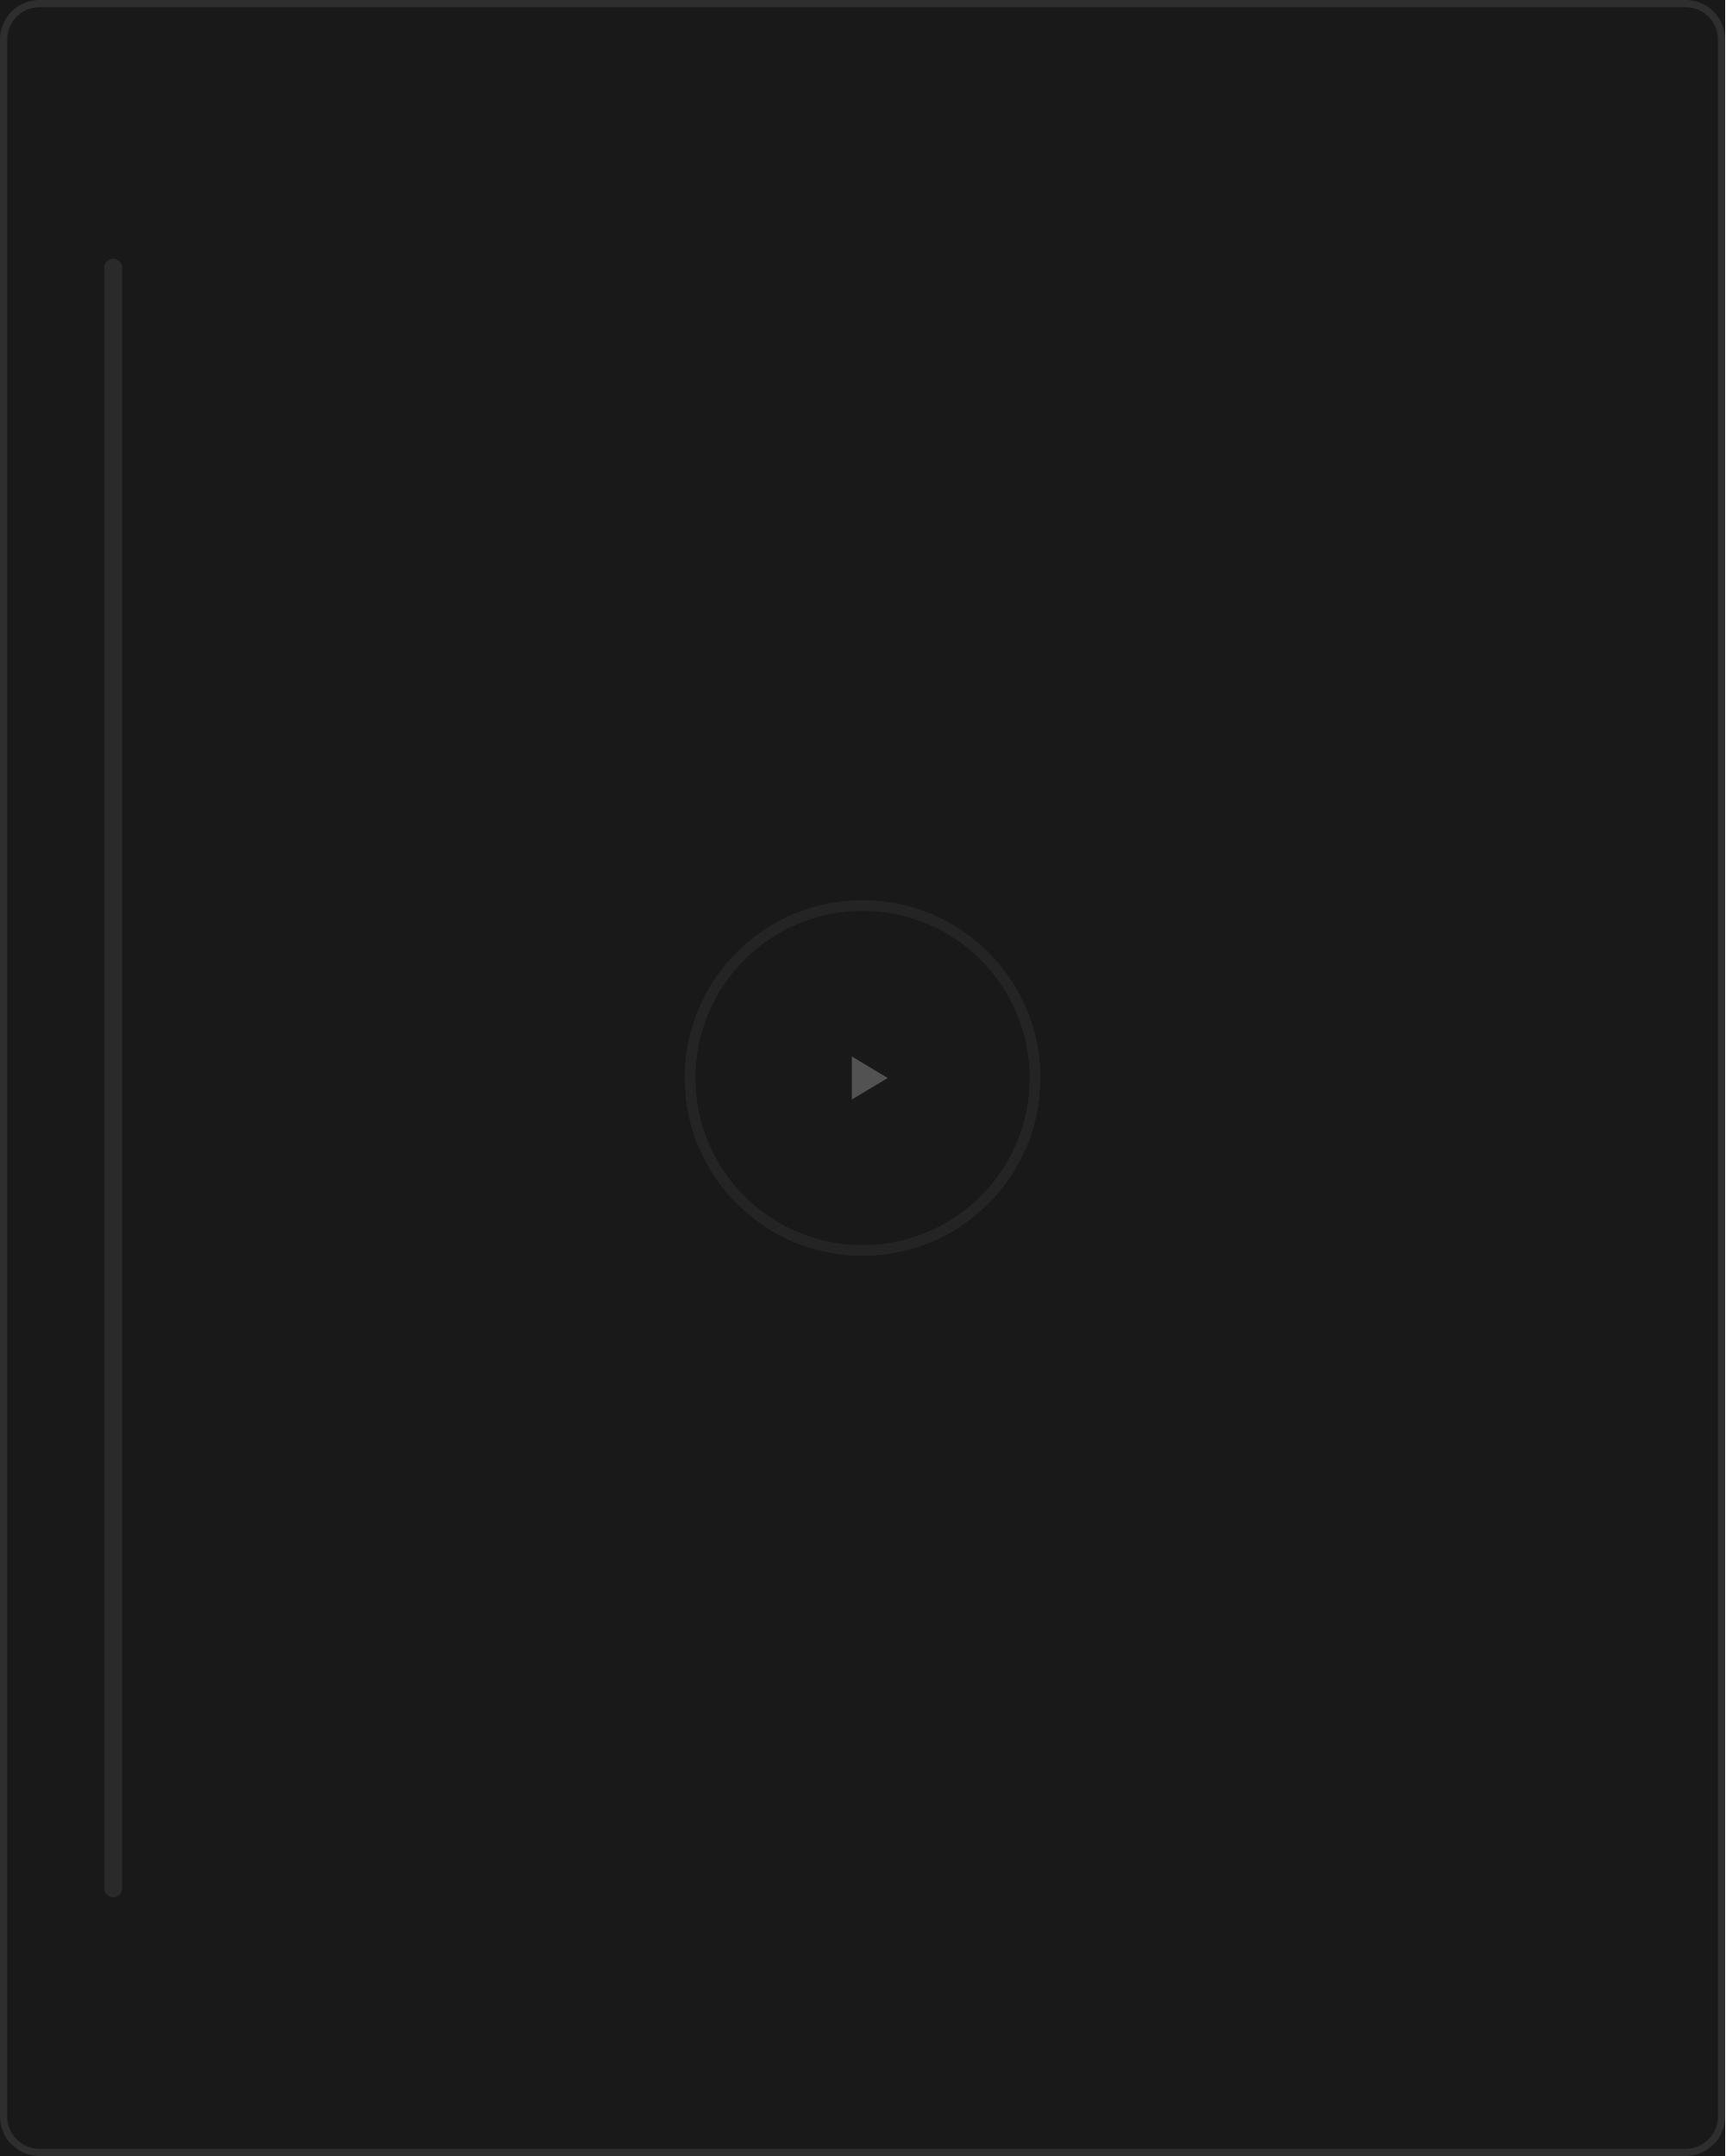
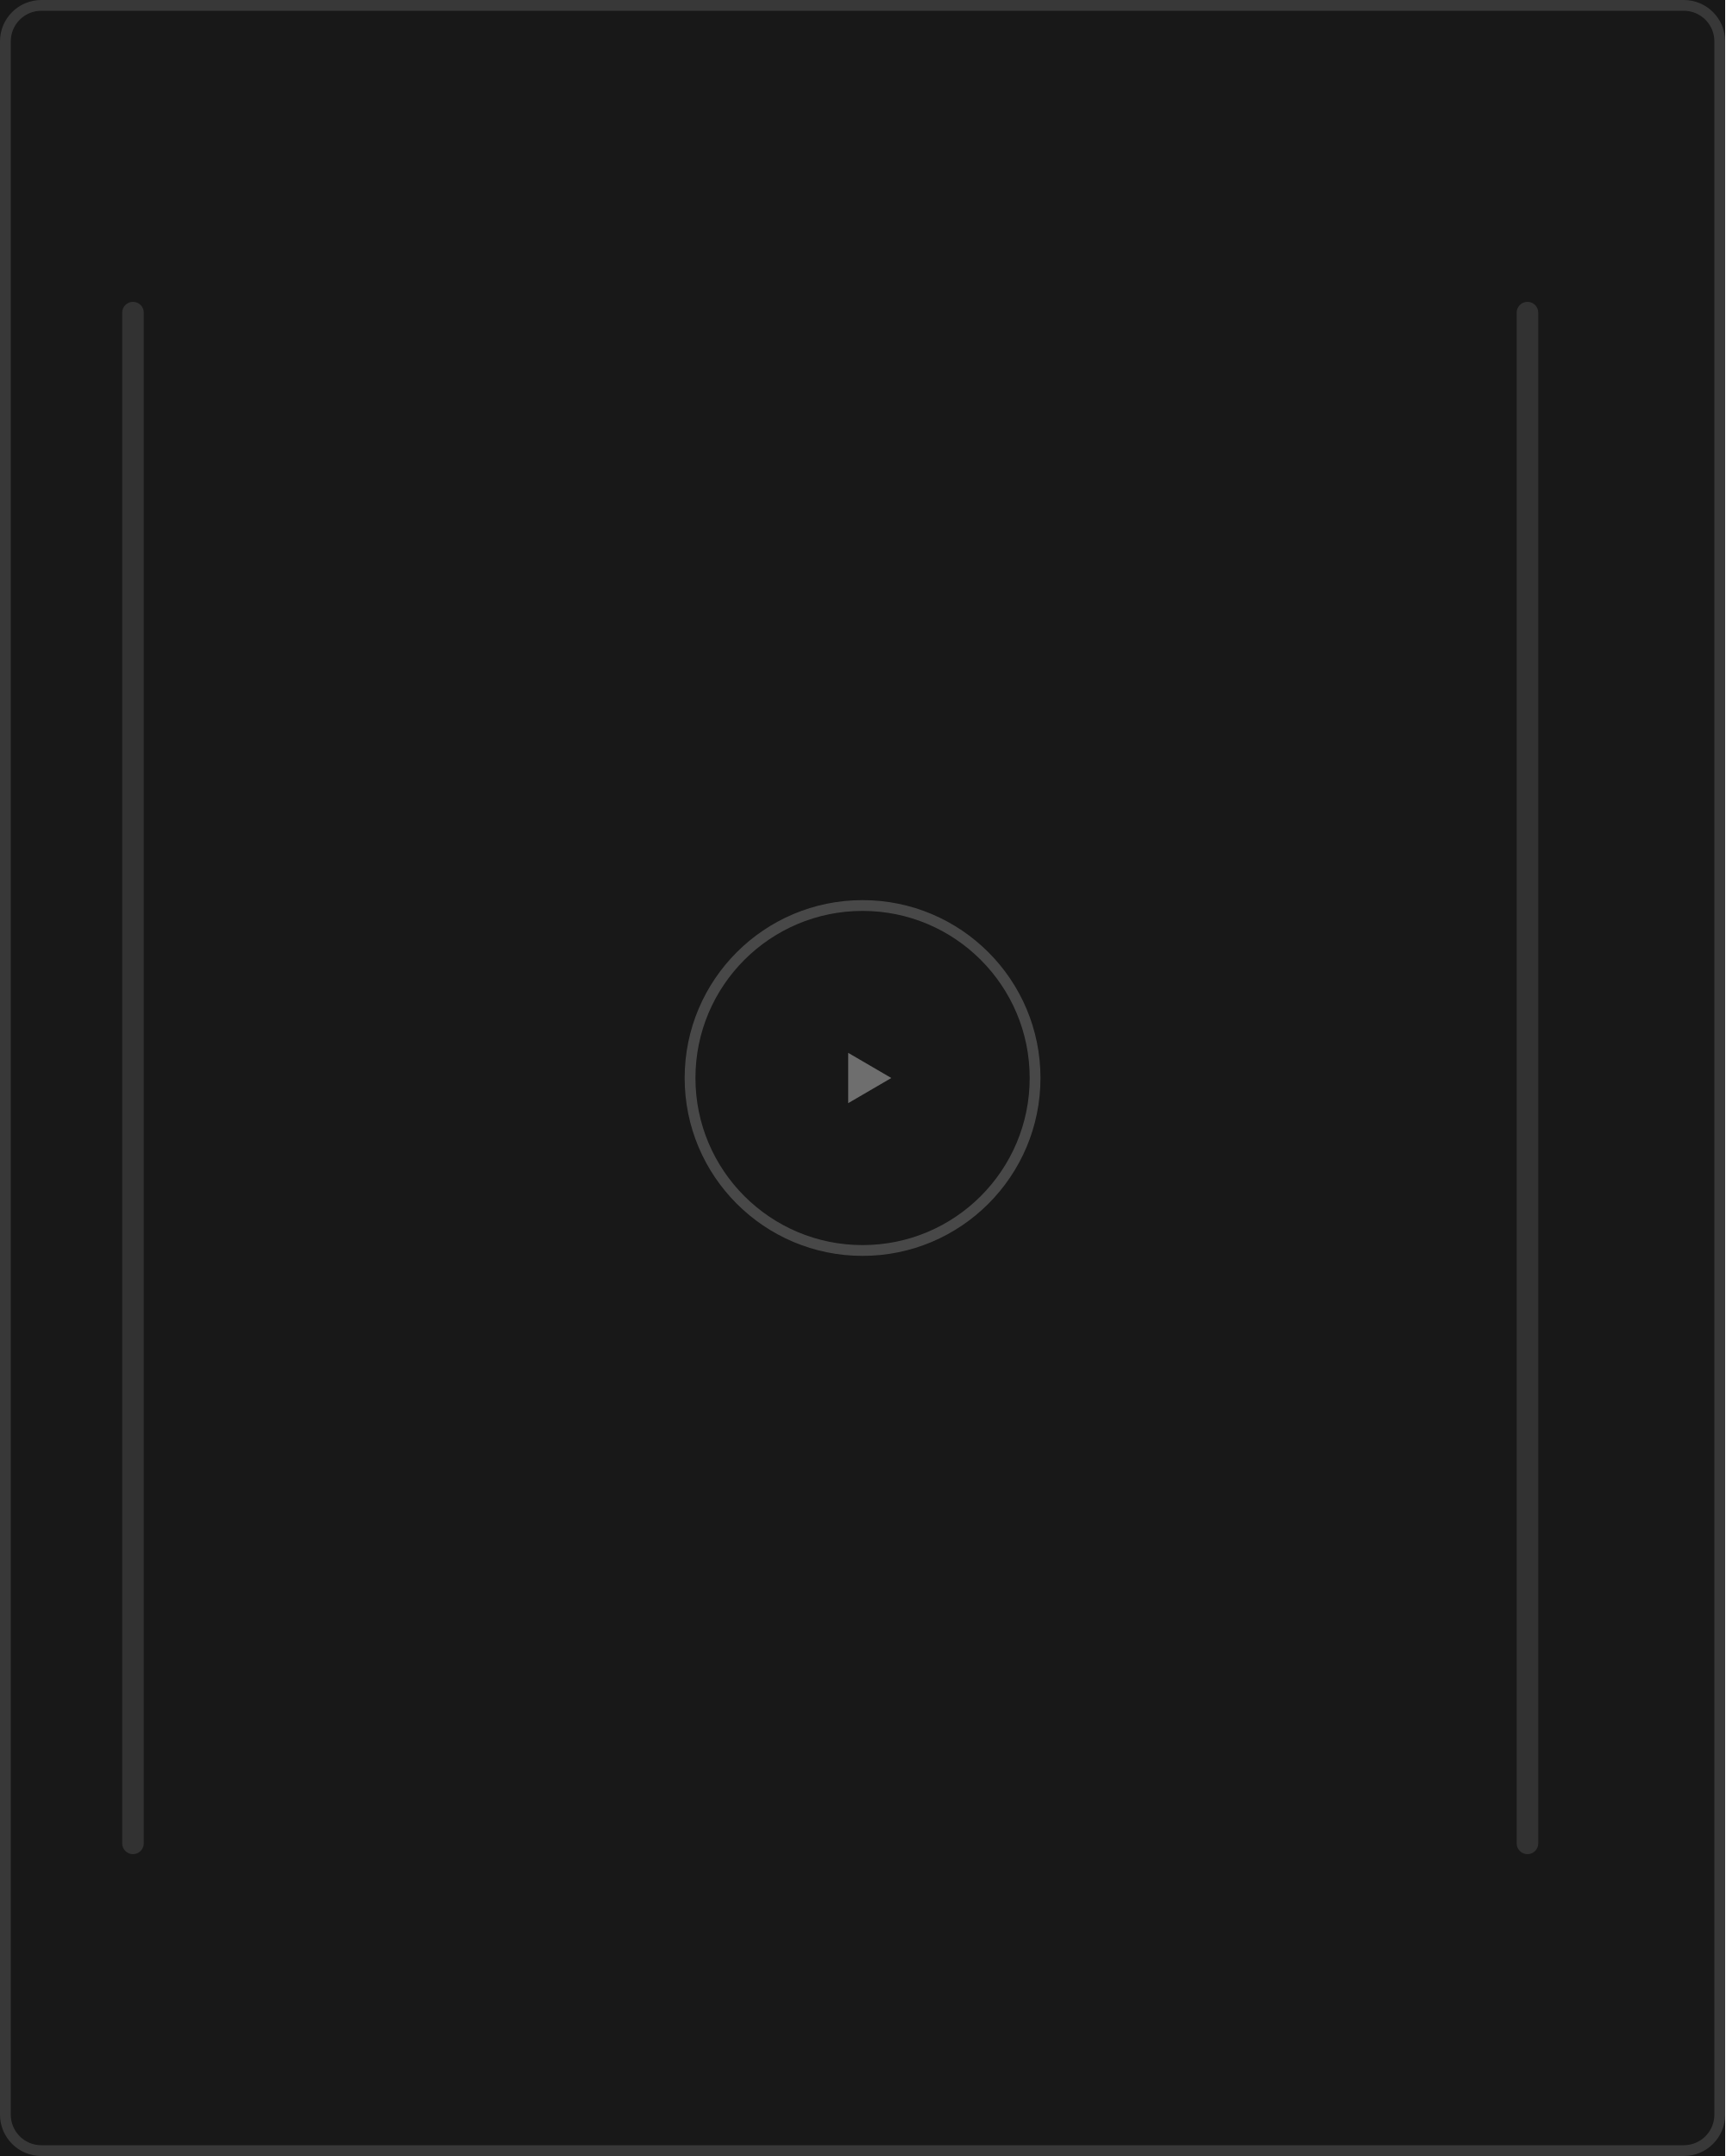
<svg xmlns="http://www.w3.org/2000/svg" width="480" height="600" viewBox="0 0 480 600" role="img" aria-label="Miniatura de vídeo pendente">
-   <rect width="480" height="600" fill="#191919" />
-   <rect x="1" y="1" width="478" height="598" fill="none" stroke="#2E2E2E" stroke-width="2" rx="10" />
-   <rect x="29" y="72" width="5" height="456" rx="2.5" fill="#2A2A2A" />
-   <circle cx="240.0" cy="300.0" r="48" fill="none" stroke="#242424" stroke-width="3" />
-   <path d="M 237 294 L 247 300.0 L 237 306 Z" fill="#525252" />
+   <rect width="480" height="600" fill="#181818" />
+   <rect x="1.5" y="1.5" width="477" height="597" fill="none" stroke="#383838" stroke-width="3" rx="10" />
+   <rect x="34" y="84" width="6" height="432" rx="3" fill="#323232" />
+   <rect x="422" y="84" width="6" height="432" rx="3" fill="#323232" />
+   <circle cx="240.0" cy="300.0" r="48" fill="none" stroke="#484848" stroke-width="3" />
+   <path d="M 236 293 L 248 300.0 L 236 307 Z" fill="#6E6E6E" />
</svg>
